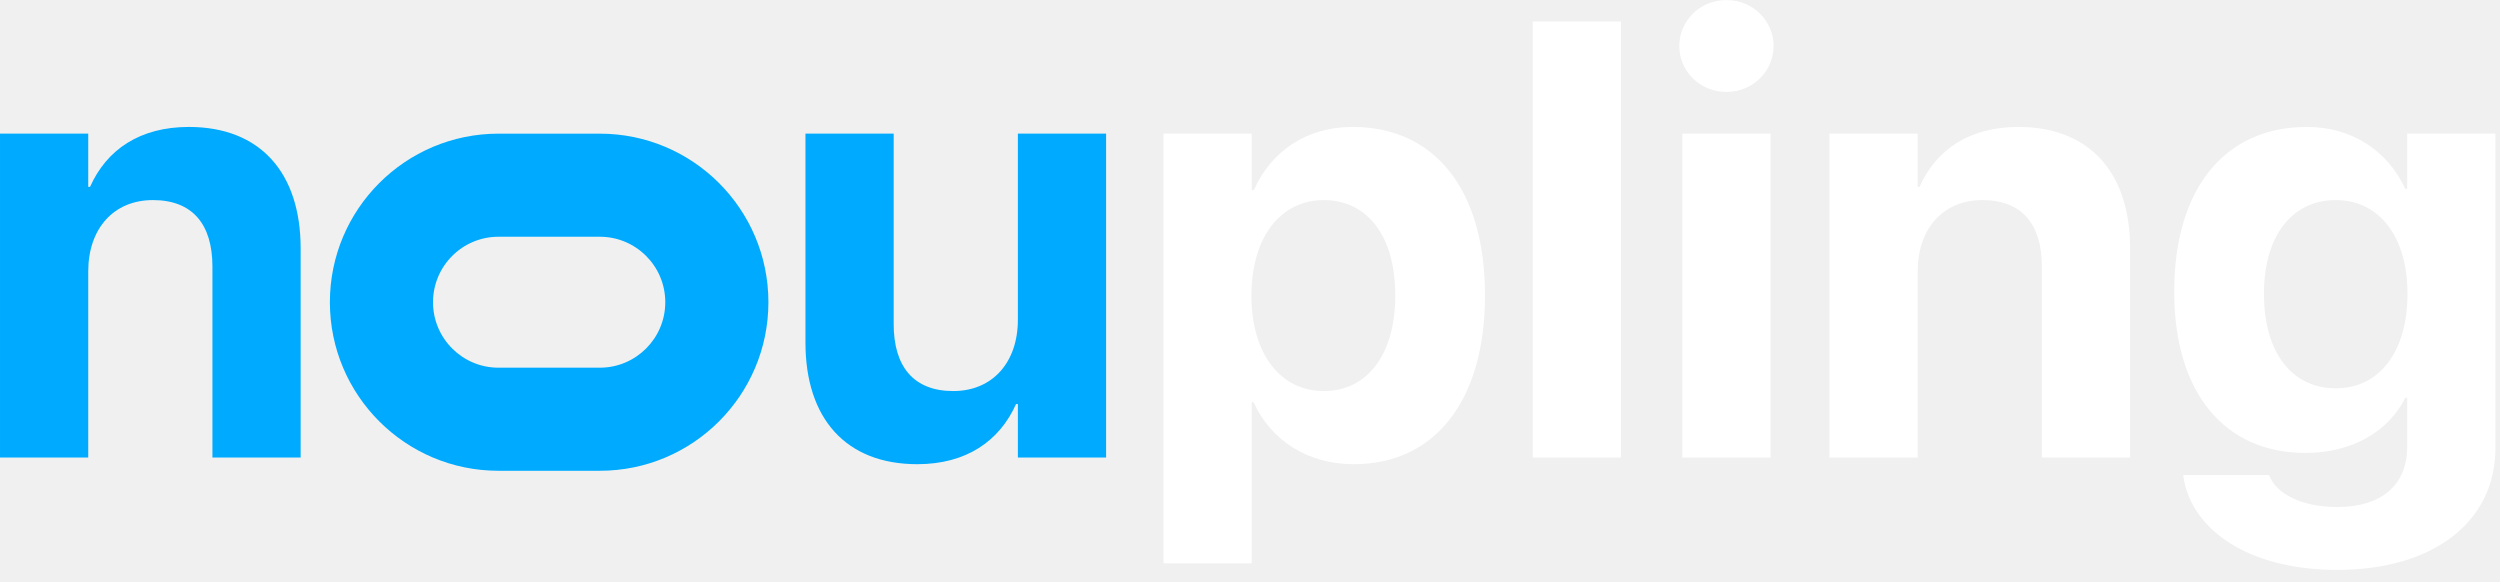
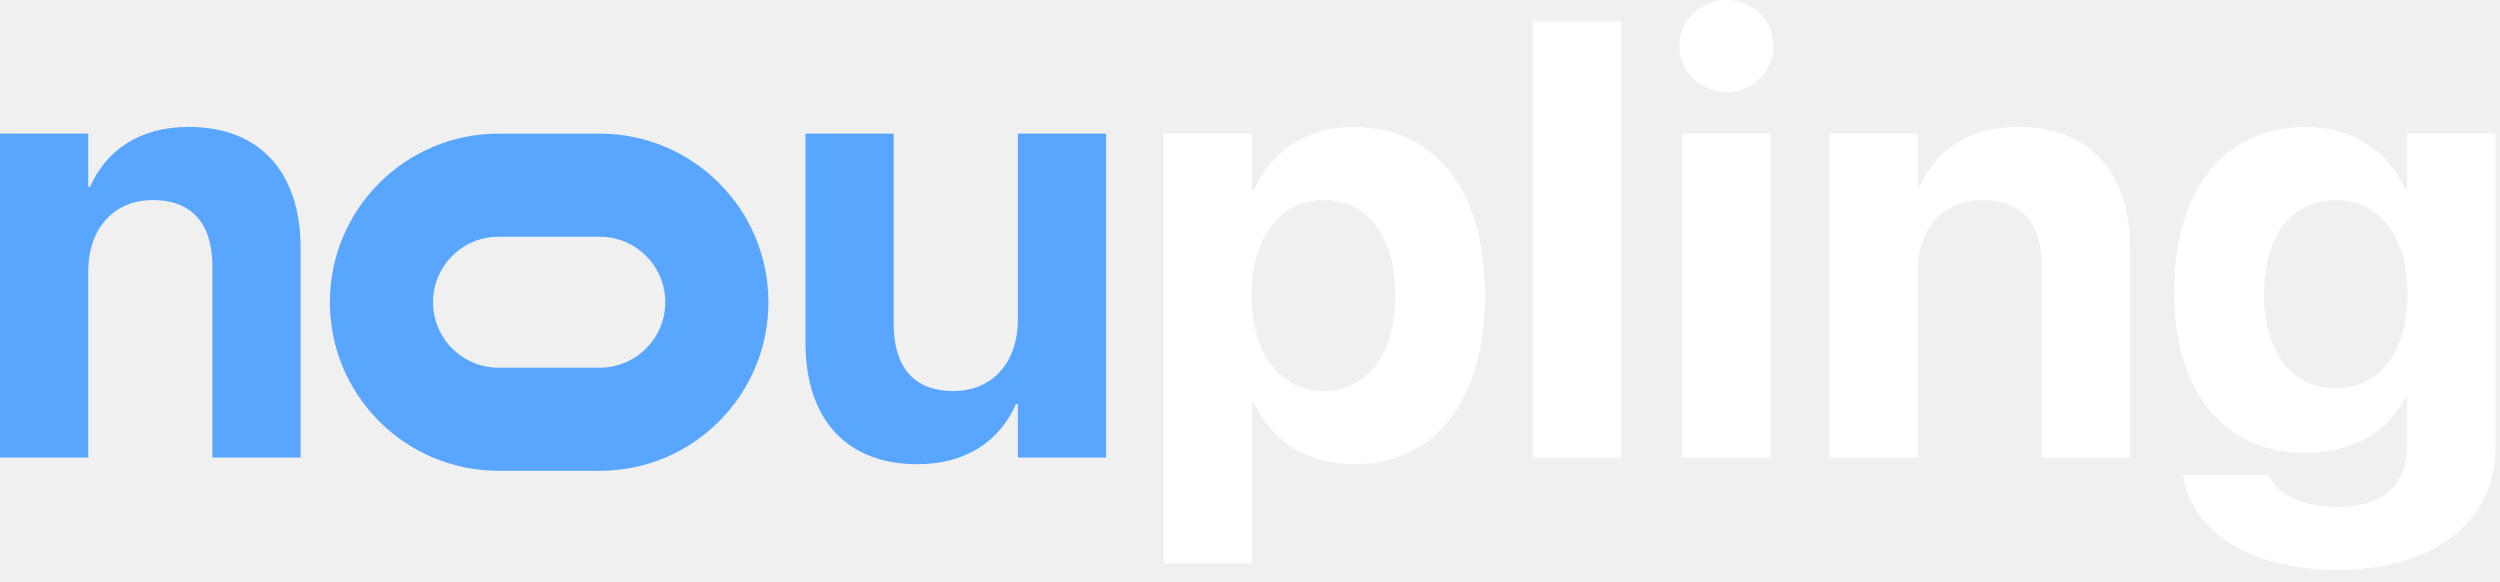
<svg xmlns="http://www.w3.org/2000/svg" width="100%" height="100%" viewBox="0 0 202 47" version="1.1" xml:space="preserve" style="fill-rule:evenodd;clip-rule:evenodd;stroke-linejoin:round;stroke-miterlimit:2;">
  <g transform="matrix(1,0,0,1,-584.225,-1119.22)">
    <g transform="matrix(1,0,0,1,-33.7896,33.9368)">
-       <path d="M618.015,1122.25L625.144,1122.25L625.144,1107.21C625.144,1103.79 627.17,1101.45 630.368,1101.45C633.566,1101.45 635.178,1103.4 635.178,1106.82L635.178,1122.25L642.307,1122.25L642.307,1105.36C642.307,1099.23 639.035,1095.54 633.273,1095.54C629.318,1095.54 626.633,1097.37 625.29,1100.38L625.144,1100.38L625.144,1096.08L618.015,1096.08L618.015,1122.25Z" style="fill:rgb(0,171,255);fill-rule:nonzero;" />
+       <path d="M618.015,1122.25L625.144,1122.25L625.144,1107.21C625.144,1103.79 627.17,1101.45 630.368,1101.45C633.566,1101.45 635.178,1103.4 635.178,1106.82L635.178,1122.25L642.307,1122.25L642.307,1105.36C642.307,1099.23 639.035,1095.54 633.273,1095.54C629.318,1095.54 626.633,1097.37 625.29,1100.38L625.144,1100.38L625.144,1096.08L618.015,1096.08L618.015,1122.25Z" style="fill:rgb(88,166,255);fill-rule:nonzero;" />
    </g>
    <g transform="matrix(1,0,0,1,-26.033,33.9368)">
-       <path d="M684.372,1122.79C688.327,1122.79 691.013,1120.93 692.355,1117.93L692.502,1117.93L692.502,1122.25L699.631,1122.25L699.631,1096.08L692.502,1096.08L692.502,1111.12C692.502,1114.54 690.476,1116.88 687.277,1116.88C684.079,1116.88 682.468,1114.9 682.468,1111.48L682.468,1096.08L675.339,1096.08L675.339,1112.97C675.339,1119.1 678.61,1122.79 684.372,1122.79Z" style="fill:rgb(0,171,255);fill-rule:nonzero;" />
+       <path d="M684.372,1122.79C688.327,1122.79 691.013,1120.93 692.355,1117.93L692.502,1117.93L692.502,1122.25L699.631,1122.25L699.631,1096.08L692.502,1096.08L692.502,1111.12C692.502,1114.54 690.476,1116.88 687.277,1116.88C684.079,1116.88 682.468,1114.9 682.468,1111.48L682.468,1096.08L675.339,1096.08L675.339,1112.97C675.339,1119.1 678.61,1122.79 684.372,1122.79Z" style="fill:rgb(88,166,255);fill-rule:nonzero;" />
    </g>
    <g transform="matrix(1,0,0,1,-26.033,33.9368)">
      <path d="M704.27,1130.8L711.398,1130.8L711.398,1117.78L711.545,1117.78C712.961,1120.88 715.915,1122.79 719.65,1122.79C726.193,1122.79 730.246,1117.66 730.246,1109.16L730.246,1109.14C730.246,1100.62 726.193,1095.54 719.553,1095.54C715.842,1095.54 712.985,1097.47 711.569,1100.64L711.398,1100.64L711.398,1096.08L704.27,1096.08L704.27,1130.8ZM717.209,1116.88C713.742,1116.88 711.374,1113.9 711.374,1109.19L711.374,1109.16C711.374,1104.43 713.742,1101.45 717.209,1101.45C720.749,1101.45 722.995,1104.36 722.995,1109.14L722.995,1109.16C722.995,1113.92 720.749,1116.88 717.209,1116.88Z" style="fill:white;fill-rule:nonzero;" />
    </g>
    <g transform="matrix(1,0,0,1,-26.033,33.9368)">
      <rect x="734.104" y="1087.02" width="7.129" height="35.229" style="fill:white;fill-rule:nonzero;" />
    </g>
    <g transform="matrix(1,0,0,1,-26.033,33.9368)">
      <path d="M749.753,1092.71C751.901,1092.71 753.562,1091.03 753.562,1089C753.562,1086.97 751.901,1085.29 749.753,1085.29C747.604,1085.29 745.944,1086.97 745.944,1089C745.944,1091.03 747.604,1092.71 749.753,1092.71ZM746.188,1122.25L753.317,1122.25L753.317,1096.08L746.188,1096.08L746.188,1122.25Z" style="fill:white;fill-rule:nonzero;" />
    </g>
    <g transform="matrix(1,0,0,1,-26.033,33.9368)">
      <path d="M758.078,1122.25L765.207,1122.25L765.207,1107.21C765.207,1103.79 767.233,1101.45 770.432,1101.45C773.63,1101.45 775.241,1103.4 775.241,1106.82L775.241,1122.25L782.37,1122.25L782.37,1105.36C782.37,1099.23 779.099,1095.54 773.337,1095.54C769.382,1095.54 766.696,1097.37 765.354,1100.38L765.207,1100.38L765.207,1096.08L758.078,1096.08L758.078,1122.25Z" style="fill:white;fill-rule:nonzero;" />
    </g>
    <g transform="matrix(1,0,0,1,-26.033,33.9368)">
      <path d="M799.118,1131.33C806.979,1131.33 811.887,1127.35 811.887,1121.52L811.887,1096.08L804.758,1096.08L804.758,1100.55L804.611,1100.55C803.195,1097.5 800.339,1095.54 796.652,1095.54C790.036,1095.54 785.935,1100.5 785.935,1108.85L785.935,1108.87C785.935,1117 789.987,1121.88 796.53,1121.88C800.314,1121.88 803.244,1120.15 804.611,1117.42L804.758,1117.42L804.758,1121.42C804.758,1124.35 802.805,1126.25 799.118,1126.25C796.14,1126.25 794.235,1125.13 793.674,1123.84L793.601,1123.67L786.667,1123.67L786.691,1123.89C787.375,1128.09 791.916,1131.33 799.118,1131.33ZM798.996,1116.66C795.432,1116.66 793.186,1113.75 793.186,1109.04L793.186,1109.02C793.186,1104.33 795.456,1101.45 798.996,1101.45C802.463,1101.45 804.782,1104.36 804.782,1109.02L804.782,1109.04C804.782,1113.73 802.487,1116.66 798.996,1116.66Z" style="fill:white;fill-rule:nonzero;" />
    </g>
    <g transform="matrix(0.769231,0,0,1,74.8405,116.079)">
-       <path d="M742.913,1027.56C742.913,1035.08 734.978,1041.18 725.203,1041.18L714.56,1041.18C704.786,1041.18 696.85,1035.08 696.85,1027.56C696.85,1020.04 704.786,1013.94 714.56,1013.94L725.203,1013.94C734.978,1013.94 742.913,1020.04 742.913,1027.56ZM732.08,1027.56C732.08,1024.64 728.999,1022.27 725.203,1022.27L714.56,1022.27C710.765,1022.27 707.684,1024.64 707.684,1027.56C707.684,1030.48 710.765,1032.85 714.56,1032.85L725.203,1032.85C728.999,1032.85 732.08,1030.48 732.08,1027.56Z" style="fill:rgb(0,171,255);" />
+       <path d="M742.913,1027.56C742.913,1035.08 734.978,1041.18 725.203,1041.18L714.56,1041.18C704.786,1041.18 696.85,1035.08 696.85,1027.56C696.85,1020.04 704.786,1013.94 714.56,1013.94L725.203,1013.94C734.978,1013.94 742.913,1020.04 742.913,1027.56ZM732.08,1027.56C732.08,1024.64 728.999,1022.27 725.203,1022.27L714.56,1022.27C710.765,1022.27 707.684,1024.64 707.684,1027.56C707.684,1030.48 710.765,1032.85 714.56,1032.85L725.203,1032.85C728.999,1032.85 732.08,1030.48 732.08,1027.56Z" style="fill:rgb(88,166,255);" />
    </g>
  </g>
</svg>
